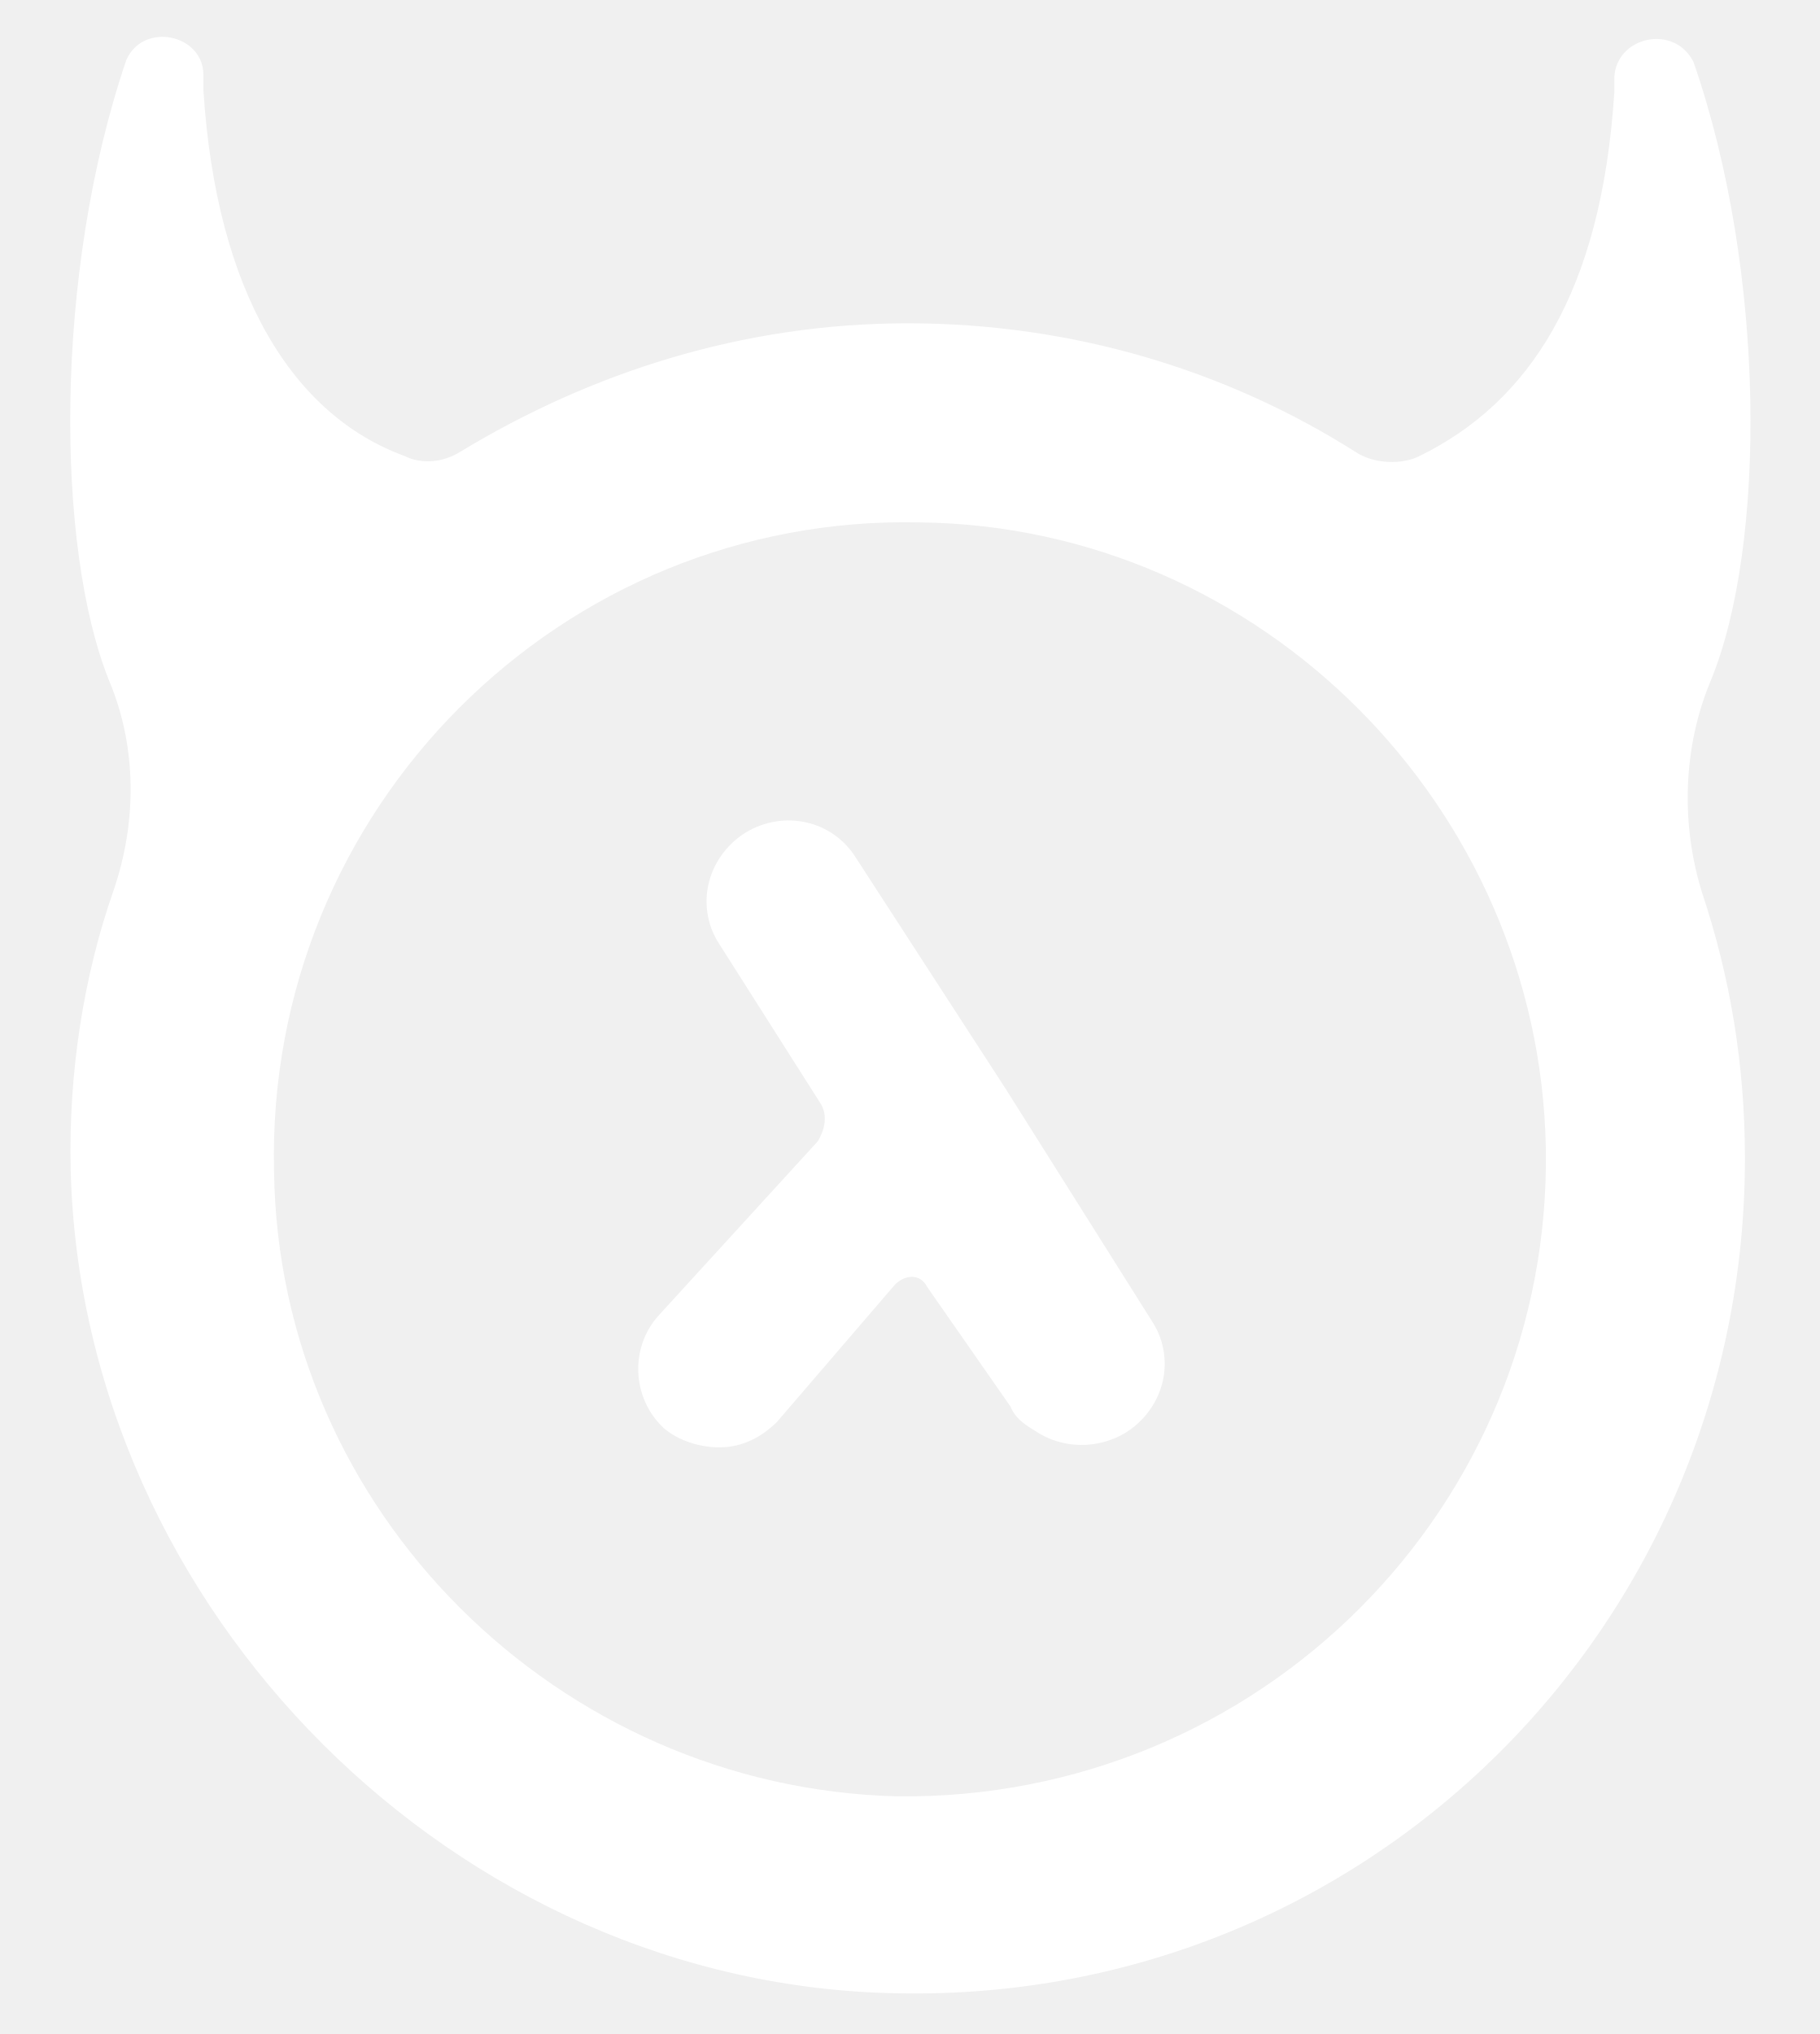
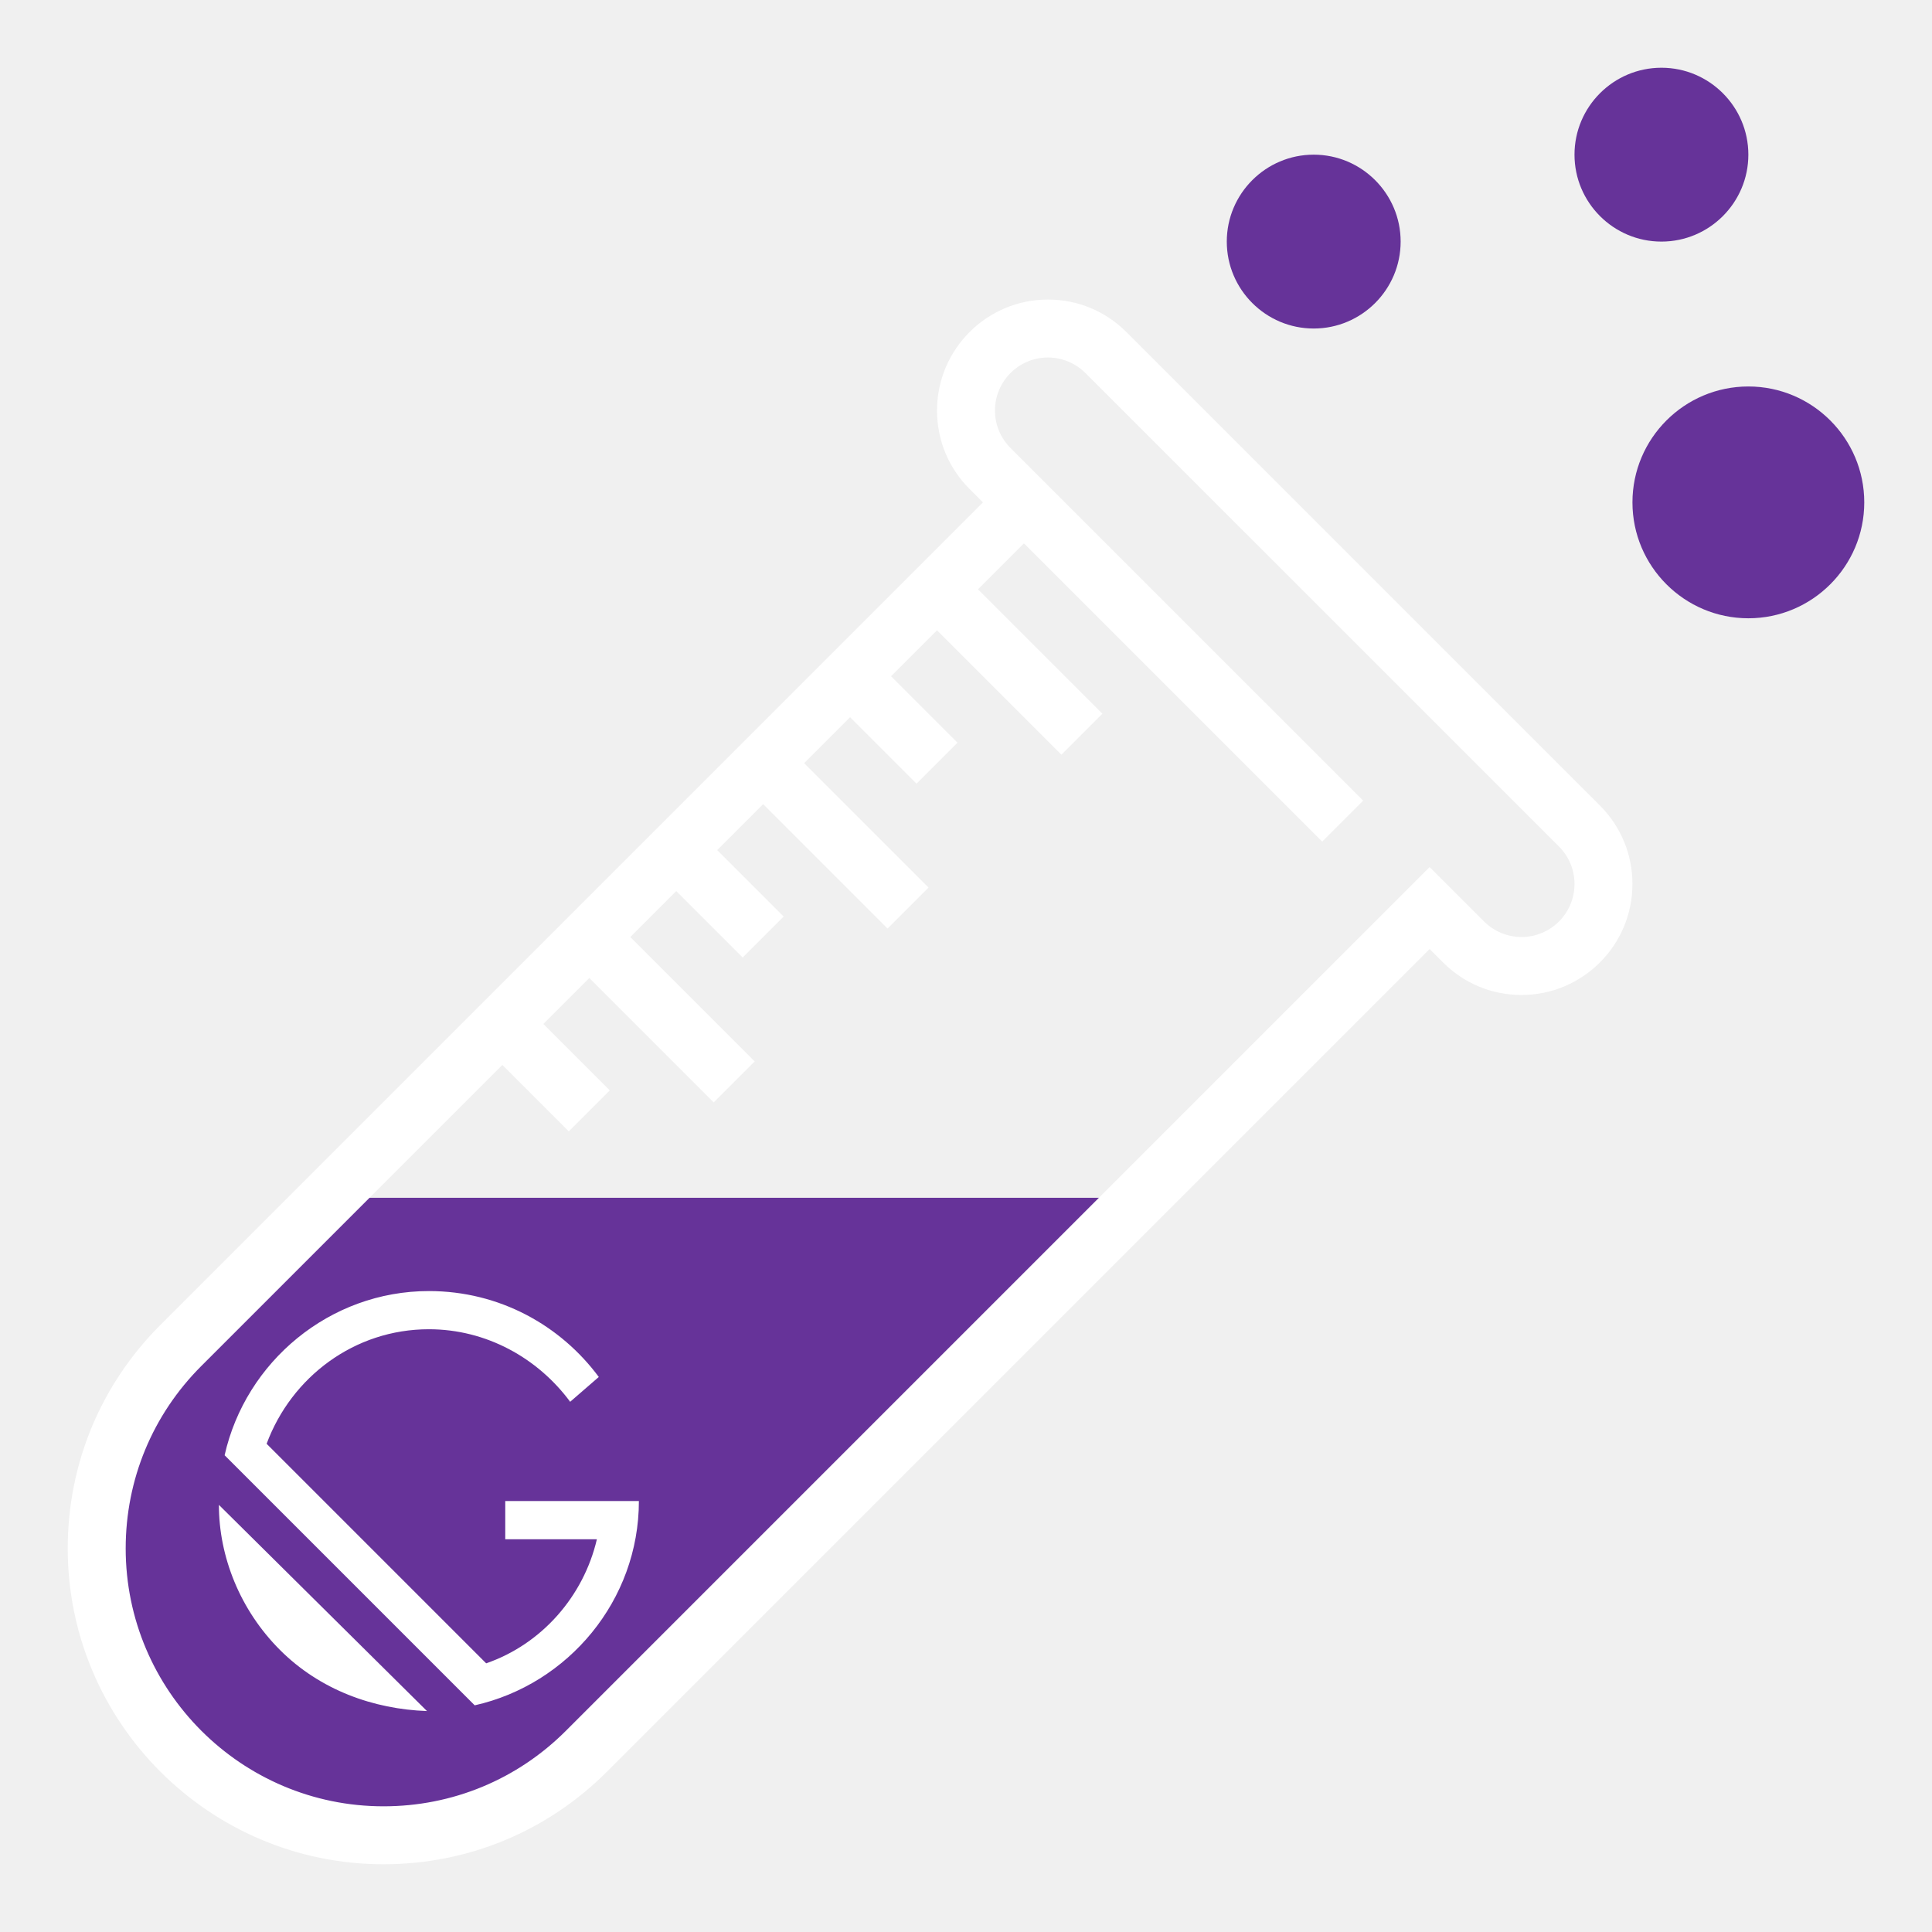
- <svg xmlns="http://www.w3.org/2000/svg" version="1.1" x="0px" y="0px" viewBox="0 0 85 95" style="enable-background:new 0 0 85 95;" xml:space="preserve">
-   <style type="text/css">
- 	.st0{fill:#FFFFFF;}
- </style>
-   <g id="Layer_2">
- </g>
-   <g id="Layer_1">
-     <g>
-       <path class="st0" d="M79.9,31.8c2.6-6.3,2.6-19.1-0.8-28.9l0,0c-0.9-1.8-3.6-1.2-3.7,0.7v0.7c-0.6,9.4-4,14.5-9.1,17    c-0.8,0.4-2.1,0.4-3-0.2c-6-3.8-13.2-6-20.9-6s-14.8,2.3-20.9,6c-0.8,0.5-1.8,0.6-2.6,0.2c-5.2-1.9-8.8-7.6-9.4-17.1V3.5    C9.5,1.6,6.7,1,5.9,2.8c-3.4,10-3.3,22.8-0.8,29c1.3,3.1,1.3,6.6,0.2,9.8c-1.4,4-2.1,8.5-2,13c0.5,20.6,18,38.2,38.7,38.5    C63.8,93.5,81.5,76,81.5,54.1c0-4.4-0.7-8.5-2-12.4C78.5,38.5,78.6,34.9,79.9,31.8z M41.9,83.9C26.1,83.5,13,70.6,12.8,54.7    C12.4,37.8,26.2,24,43,24.4c15.9,0.2,28.9,13.3,29.2,29.2C72.5,70.4,58.8,84.1,41.9,83.9z" />
-       <path class="st0" d="M47,50.9l-7-10.8c-1.1-1.8-3.4-2.3-5.2-1.2c-1.1,0.7-1.8,1.9-1.8,3.2c0,0.7,0.2,1.4,0.6,2l4.7,7.4    c0.4,0.6,0.2,1.3-0.1,1.8l-7.4,8.1c-1.4,1.5-1.3,3.9,0.2,5.3c0.7,0.6,1.7,0.9,2.6,0.9c1.1,0,2-0.5,2.7-1.2l5.5-6.4    c0.5-0.5,1.2-0.5,1.5,0.1l3.9,5.6c0.2,0.5,0.6,0.8,1.1,1.1c1.3,0.9,3,0.9,4.3,0.1l0,0c1.1-0.7,1.8-1.9,1.8-3.2    c0-0.7-0.2-1.4-0.6-2L47,50.9z" />
-     </g>
+ <svg xmlns="http://www.w3.org/2000/svg" version="1.1" id="Layer_1" x="0px" y="0px" viewBox="0 0 1000 1000" xml:space="preserve" width="1000" height="1000">
+   <defs id="defs41" />
+   <g id="g9" transform="translate(0,488)" />
+   <g id="g11" transform="translate(0,488)" />
+   <g id="g13" transform="translate(0,488)" />
+   <g id="g15" transform="translate(0,488)" />
+   <g id="g17" transform="translate(0,488)" />
+   <g id="g19" transform="translate(0,488)" />
+   <g id="g21" transform="translate(0,488)" />
+   <g id="g23" transform="translate(0,488)" />
+   <g id="g25" transform="translate(0,488)" />
+   <g id="g27" transform="translate(0,488)" />
+   <g id="g29" transform="translate(0,488)" />
+   <g id="g31" transform="translate(0,488)" />
+   <g id="g33" transform="translate(0,488)" />
+   <g id="g35" transform="translate(0,488)" />
+   <g id="g37" transform="translate(0,488)" />
+   <g id="g4902" transform="matrix(1.576271,0,0,1.576271,135.7322,69.28813)" />
+   <g id="g4904" transform="matrix(1.576271,0,0,1.576271,135.7322,69.28813)" />
+   <g id="g4906" transform="matrix(1.576271,0,0,1.576271,135.7322,69.28813)" />
+   <g id="g4908" transform="matrix(1.576271,0,0,1.576271,135.7322,69.28813)" />
+   <g id="g4910" transform="matrix(1.576271,0,0,1.576271,135.7322,69.28813)" />
+   <g id="g4912" transform="matrix(1.576271,0,0,1.576271,135.7322,69.28813)" />
+   <g id="g4914" transform="matrix(1.576271,0,0,1.576271,135.7322,69.28813)" />
+   <g id="g4916" transform="matrix(1.576271,0,0,1.576271,135.7322,69.28813)" />
+   <g id="g4918" transform="matrix(1.576271,0,0,1.576271,135.7322,69.28813)" />
+   <g id="g4920" transform="matrix(1.576271,0,0,1.576271,135.7322,69.28813)" />
+   <g id="g4922" transform="matrix(1.576271,0,0,1.576271,135.7322,69.28813)" />
+   <g id="g4924" transform="matrix(1.576271,0,0,1.576271,135.7322,69.28813)" />
+   <g id="g4926" transform="matrix(1.576271,0,0,1.576271,135.7322,69.28813)" />
+   <g id="g4928" transform="matrix(1.576271,0,0,1.576271,135.7322,69.28813)" />
+   <g id="g4930" transform="matrix(1.576271,0,0,1.576271,135.7322,69.28813)" />
+   <g id="g5014" transform="matrix(0.701128,-0.7130354,0.7130354,0.701128,-221.0088,465.0155)" />
+   <g id="g5016" transform="matrix(0.701128,-0.7130354,0.7130354,0.701128,-221.0088,465.0155)" />
+   <g id="g5018" transform="matrix(0.701128,-0.7130354,0.7130354,0.701128,-221.0088,465.0155)" />
+   <g id="g5020" transform="matrix(0.701128,-0.7130354,0.7130354,0.701128,-221.0088,465.0155)" />
+   <g id="g5022" transform="matrix(0.701128,-0.7130354,0.7130354,0.701128,-221.0088,465.0155)" />
+   <g id="g5024" transform="matrix(0.701128,-0.7130354,0.7130354,0.701128,-221.0088,465.0155)" />
+   <g id="g5026" transform="matrix(0.701128,-0.7130354,0.7130354,0.701128,-221.0088,465.0155)" />
+   <g id="g5028" transform="matrix(0.701128,-0.7130354,0.7130354,0.701128,-221.0088,465.0155)" />
+   <g id="g5030" transform="matrix(0.701128,-0.7130354,0.7130354,0.701128,-221.0088,465.0155)" />
+   <g id="g5032" transform="matrix(0.701128,-0.7130354,0.7130354,0.701128,-221.0088,465.0155)" />
+   <g id="g5034" transform="matrix(0.701128,-0.7130354,0.7130354,0.701128,-221.0088,465.0155)" />
+   <g id="g5036" transform="matrix(0.701128,-0.7130354,0.7130354,0.701128,-221.0088,465.0155)" />
+   <g id="g5038" transform="matrix(0.701128,-0.7130354,0.7130354,0.701128,-221.0088,465.0155)" />
+   <g id="g5040" transform="matrix(0.701128,-0.7130354,0.7130354,0.701128,-221.0088,465.0155)" />
+   <g id="g5042" transform="matrix(0.701128,-0.7130354,0.7130354,0.701128,-221.0088,465.0155)" />
+   <g id="g4501" transform="matrix(1.499807,0,0,1.499807,-94.76992,-444.4976)">
+     <path d="m 456.564,709.746 -191.001,191.001 c -18.599,18.599 -43.701,28.999 -70,28.999 -27.397,0 -52.1,-11.099 -70,-28.999 -17.9,-17.9 -28.999,-42.603 -28.999,-70 0,-13.101 2.598,-26.001 7.5,-37.803 4.902,-11.997 12.202,-22.9 21.499,-32.197 l 51.001,-51.001 z m 0,0" id="path4325" style="fill:#663399;fill-opacity:1" />
+     <path d="m 666.564,509.746 c -22.061,0 -40,-17.939 -40,-40 0,-22.061 17.939,-40 40,-40 22.061,0 40,17.939 40,40 0,22.061 -17.939,40 -40,40 z m 0,0" id="path4327" style="fill:#663399;fill-opacity:1" />
+     <path d="m 516.564,409.746 c -16.538,0 -30,-13.462 -30,-30 0,-16.538 13.462,-30 30,-30 16.538,0 30,13.462 30,30 0,16.538 -13.462,30 -30,30 z m 0,0" id="path4329" style="fill:#663399;fill-opacity:1" />
+     <path d="m 636.564,379.746 c -16.538,0 -30,-13.462 -30,-30 0,-16.538 13.462,-30 30,-30 16.538,0 30,13.462 30,30 0,16.538 -13.462,30 -30,30 z m 0,0" id="path4331" style="fill:#663399;fill-opacity:1" />
+     <path style="fill:#ffffff" id="path4333" d="m 615.353,574.385 -163.438,-163.418 c -7.231,-7.241 -16.831,-11.221 -27.07,-11.221 -21.104,0 -38.281,17.168 -38.281,38.291 0,10.22 3.979,19.829 11.211,27.07 l 4.648,4.639 -283.94,283.94 c -20.581,20.581 -31.919,47.949 -31.919,77.07 0,60.088 48.901,108.989 108.989,108.989 29.111,0 56.479,-11.338 77.07,-31.919 l 283.94,-283.94 4.648,4.639 c 7.231,7.241 16.831,11.221 27.07,11.221 21.104,0 38.281,-17.168 38.281,-38.291 0,-10.22 -3.979,-19.829 -11.211,-27.07 z m -27.07,45.361 c -4.81,0 -9.517,-1.948 -12.93,-5.361 l -18.789,-18.779 -298.081,298.081 c -16.797,16.802 -39.16,26.06 -62.93,26.06 -49.067,0 -88.989,-39.922 -88.989,-88.989 0,-23.77 9.258,-46.123 26.06,-62.93 l 103.94,-103.941 22.93,22.93 14.141,-14.141 -22.93,-22.93 15.859,-15.859 42.93,42.93 14.141,-14.141 -42.93,-42.93 15.859,-15.859 22.93,22.93 14.141,-14.141 -22.93,-22.93 15.859,-15.859 42.93,42.93 14.141,-14.141 -42.93,-42.93 15.859,-15.859 22.93,22.93 14.141,-14.141 -22.93,-22.93 15.859,-15.859 42.93,42.93 14.141,-14.141 -42.93,-42.93 15.859,-15.85 102.93,102.92 14.141,-14.141 -121.719,-121.709 c -3.452,-3.462 -5.352,-8.052 -5.352,-12.93 0,-10.093 8.198,-18.291 18.281,-18.291 4.81,0 9.517,1.948 12.93,5.361 l 163.438,163.418 c 3.452,3.462 5.352,8.052 5.352,12.93 0,10.093 -8.198,18.291 -18.281,18.291 z m 0,0" />
+     <path id="path4465" d="m 159.814,865.79 c -13.836,-13.836 -21.083,-32.283 -21.083,-50.072 l 71.813,71.154 c -18.447,-0.659 -36.895,-7.247 -50.73,-21.083 z m 67.201,19.106 -86.308,-86.308 c 7.247,-32.283 36.236,-56.66 70.496,-56.66 24.377,0 45.46,11.859 58.636,29.648 l -9.883,8.565 c -11.2,-15.153 -28.989,-25.036 -48.754,-25.036 -25.695,0 -47.436,16.471 -56.001,39.53 l 75.766,75.766 c 19.106,-6.588 33.601,-23.059 38.213,-42.824 l -31.624,0 0,-13.177 46.119,0 c 0,34.26 -24.377,63.248 -56.66,70.496 z" style="fill:#ffffff" />
  </g>
</svg>
